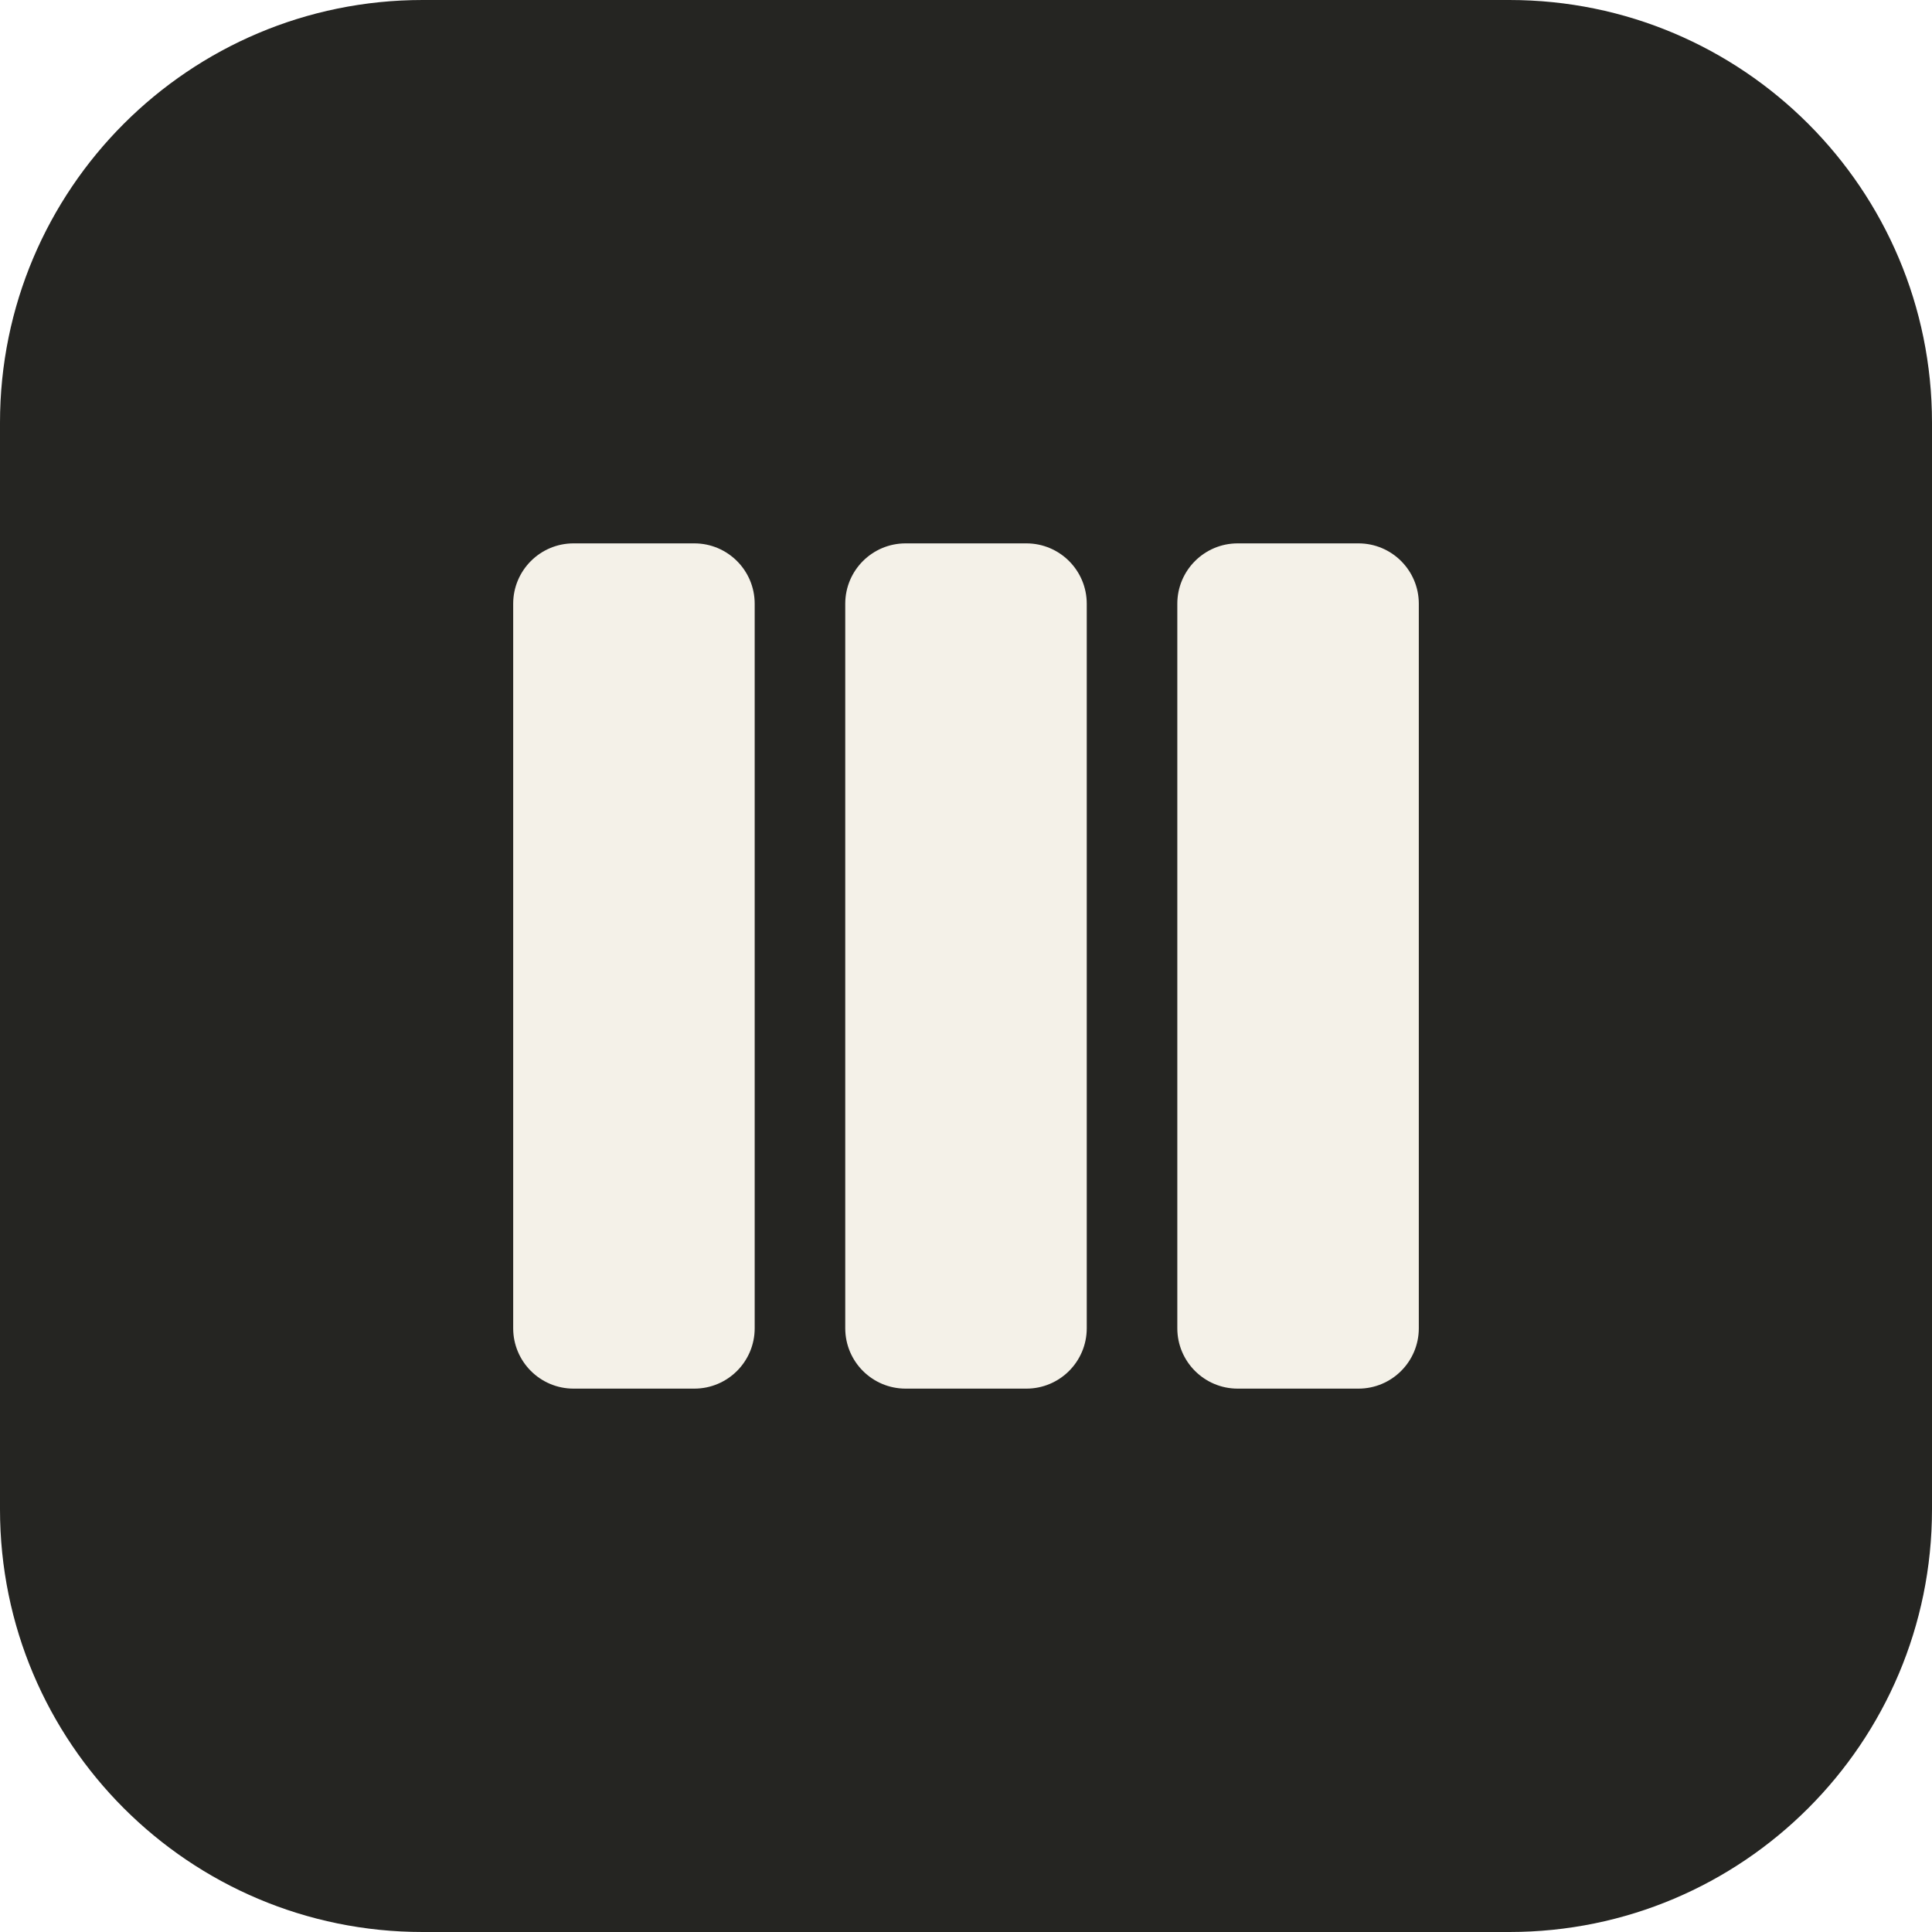
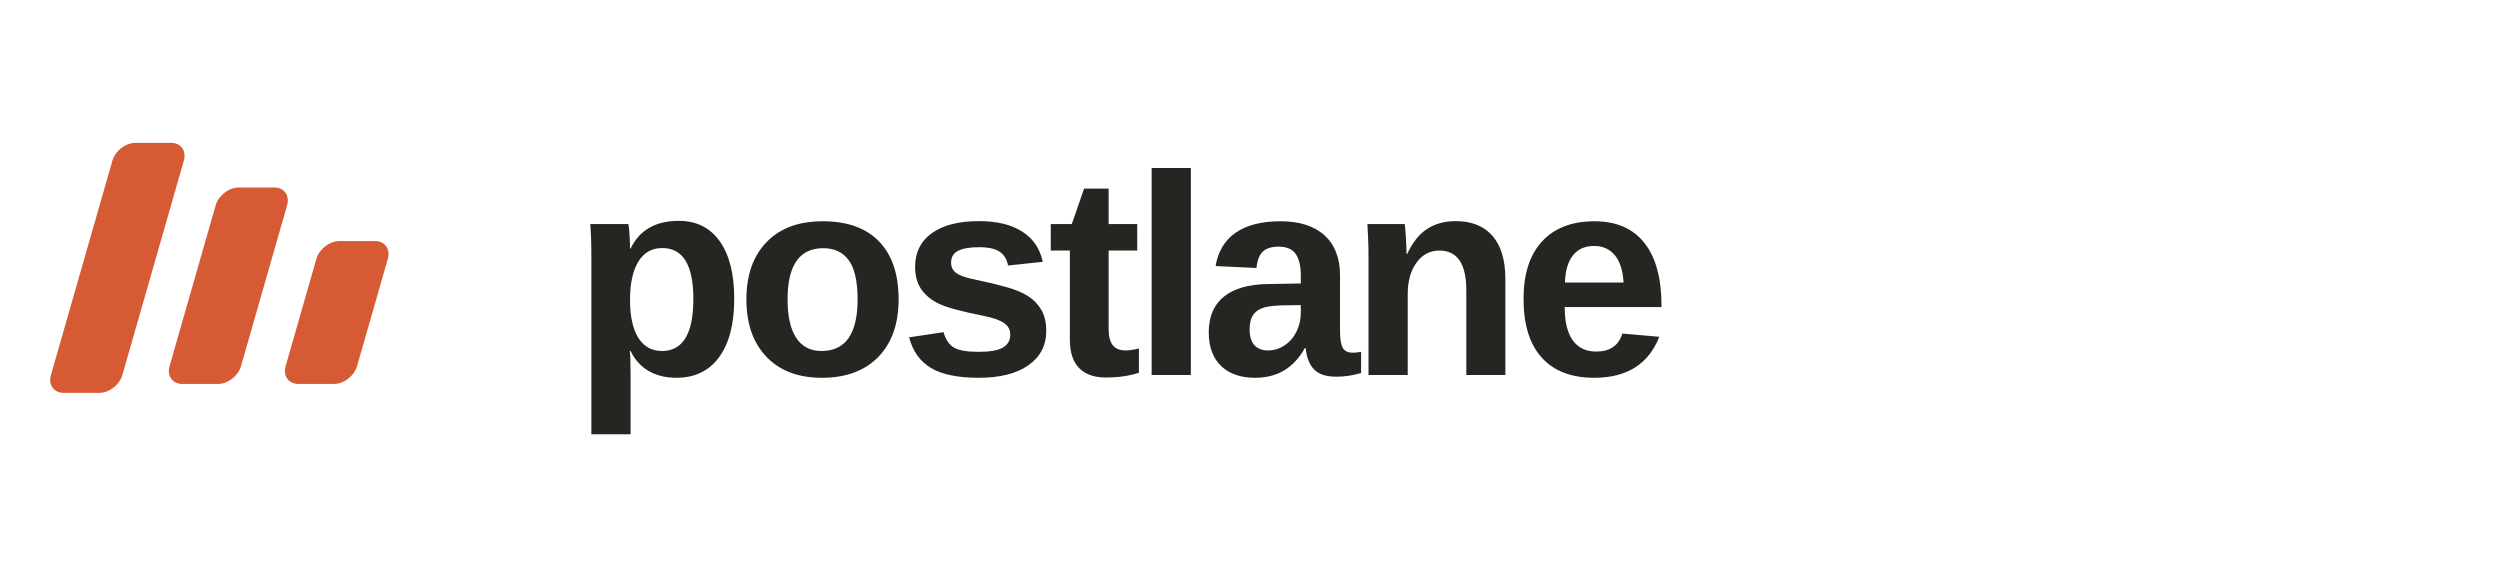
- <svg xmlns="http://www.w3.org/2000/svg" width="128" height="128" viewBox="0 0 128 128" role="img" aria-label="Postlane">
-   <rect width="128" height="128" rx="28" fill="#252522" />
-   <g fill="#f4f1e8">
-     <rect x="34" y="36" width="16" height="56" rx="4" />
-     <rect x="56" y="36" width="16" height="56" rx="4" />
-     <rect x="78" y="36" width="16" height="56" rx="4" />
+ <svg xmlns="http://www.w3.org/2000/svg" width="280" height="64" viewBox="0 0 280 64" role="img" aria-label="Postlane">
+   <g fill="#d65a33" transform="translate(8 34) skewX(-16)">
+     <rect x="0" y="-18" width="8" height="28" rx="2" />
+     <rect x="13" y="-13" width="8" height="22" rx="2" />
+     <rect x="26" y="-7" width="8" height="16" rx="2" />
  </g>
+   <text x="64" y="42" fill="#252522" font-family="Manrope, Arial, sans-serif" font-size="32" font-weight="800" letter-spacing="-1.2">postlane</text>
</svg>
